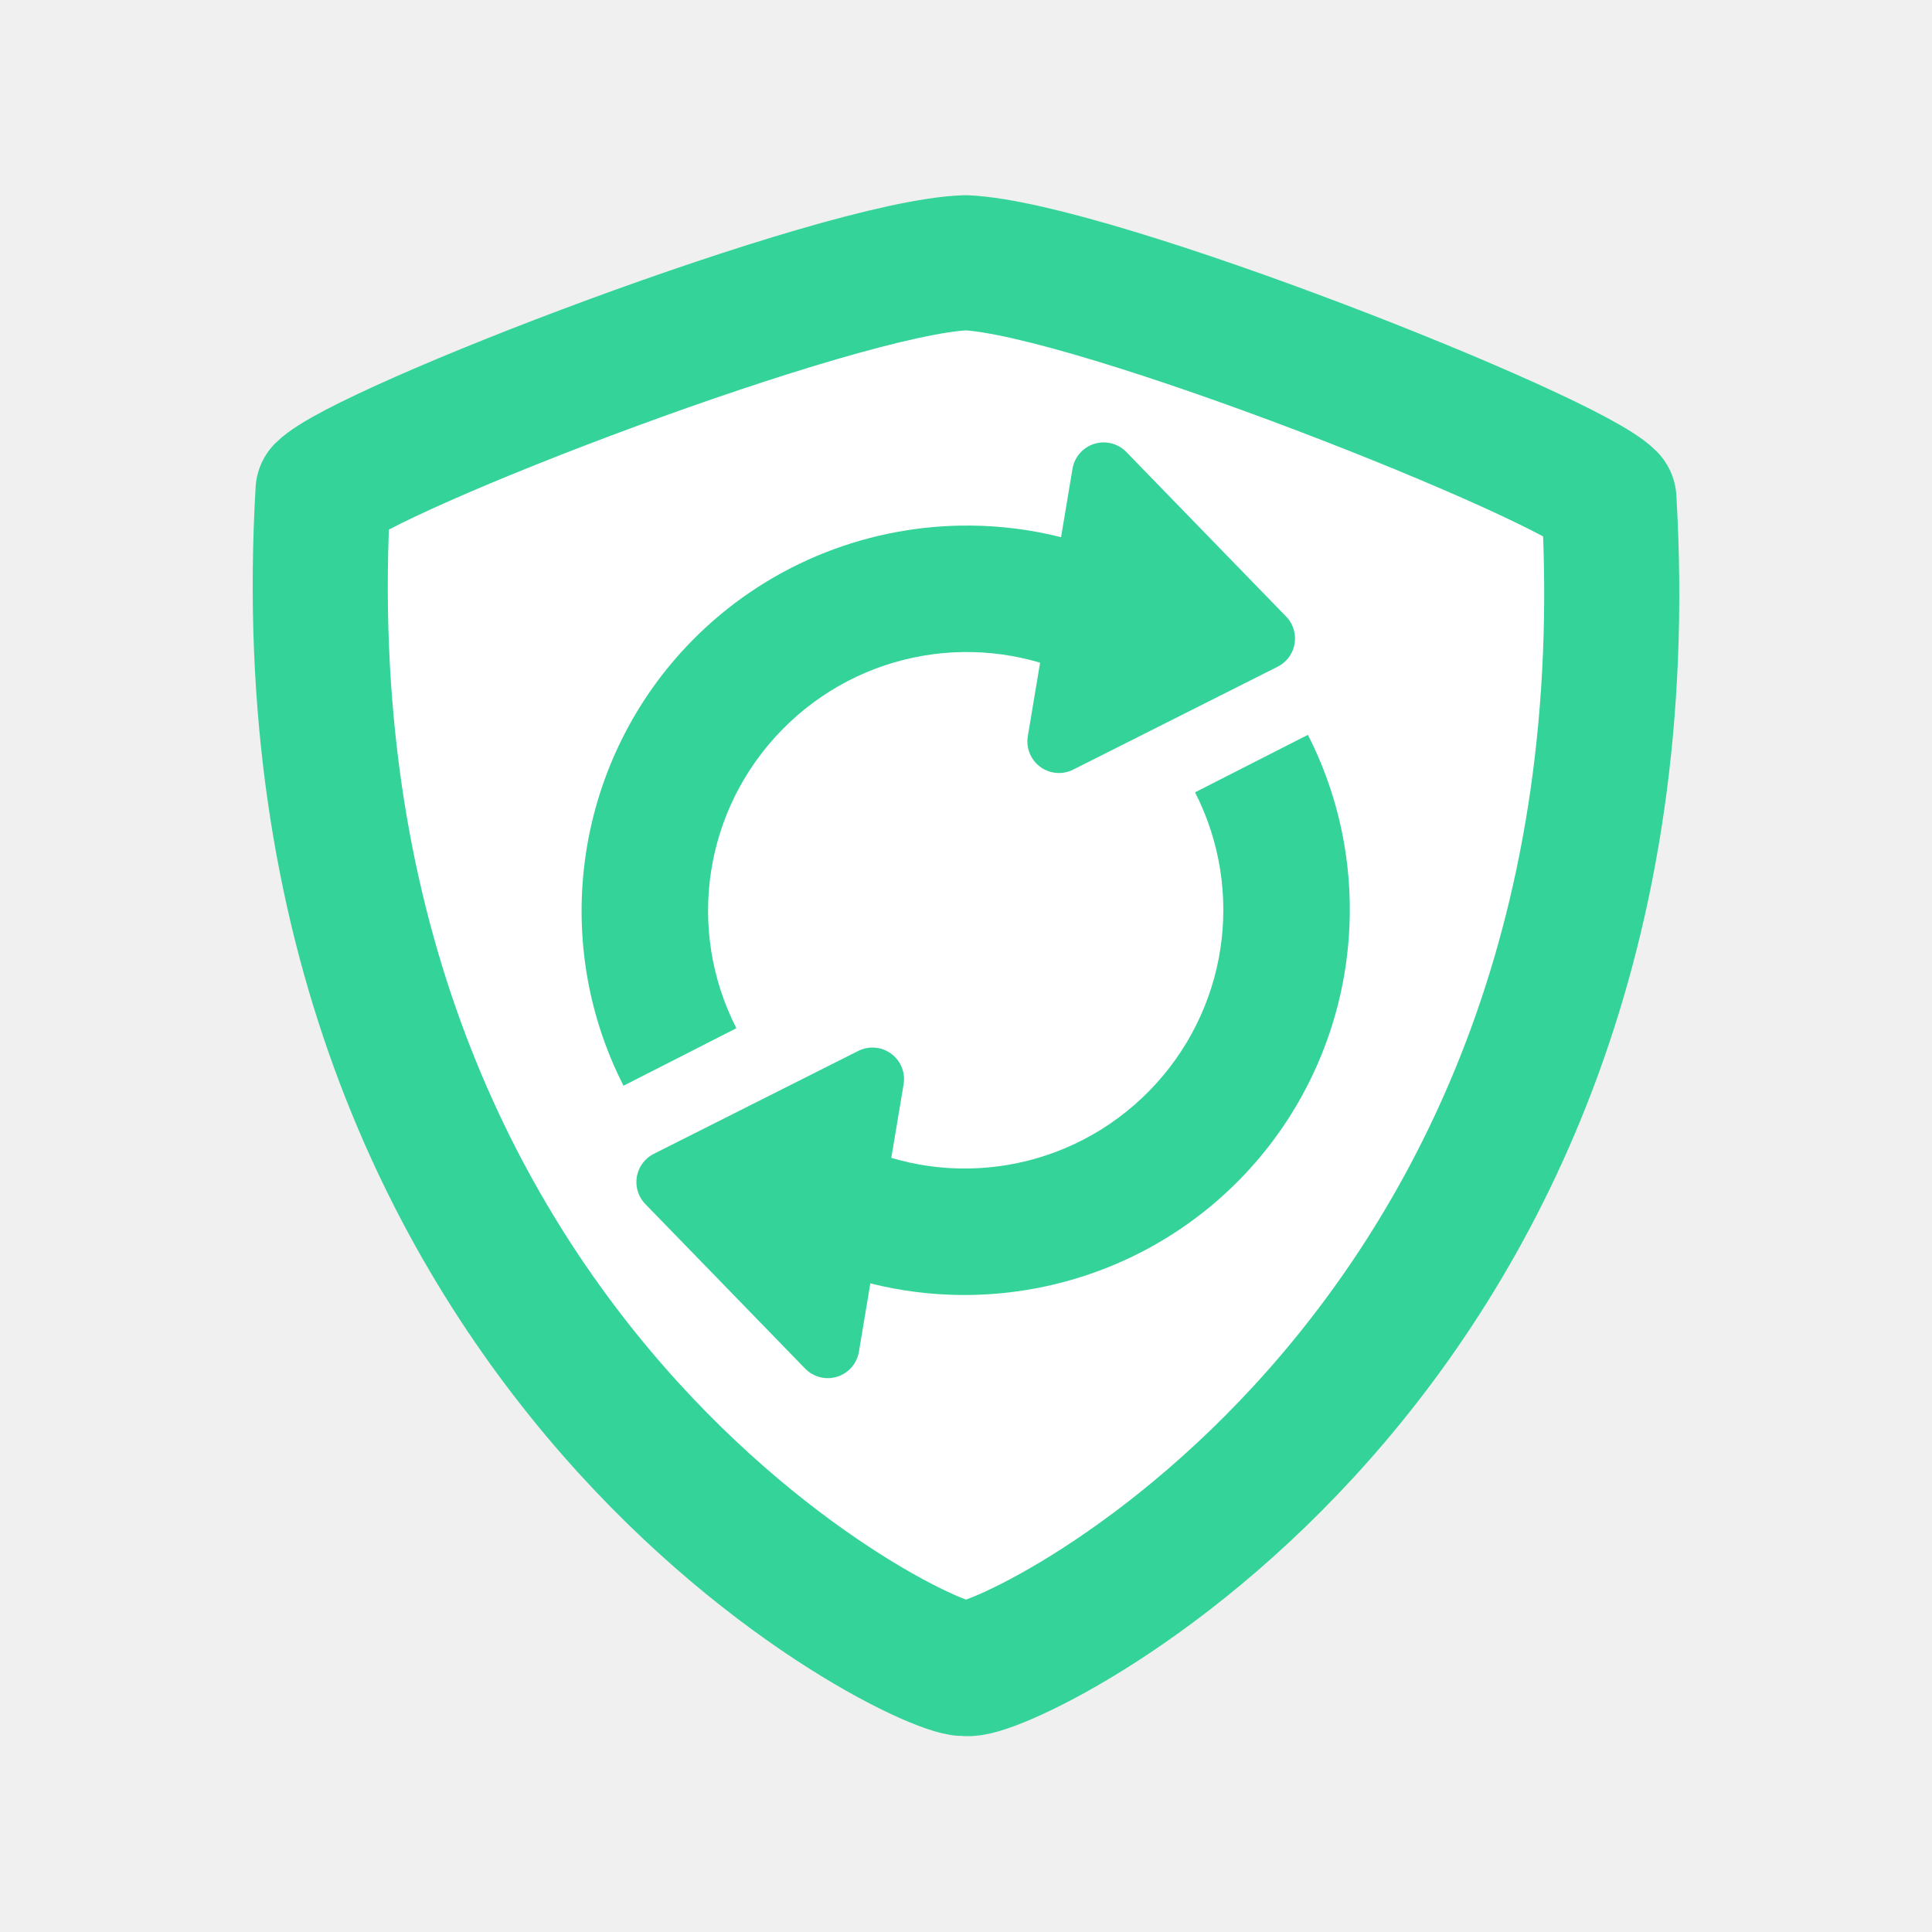
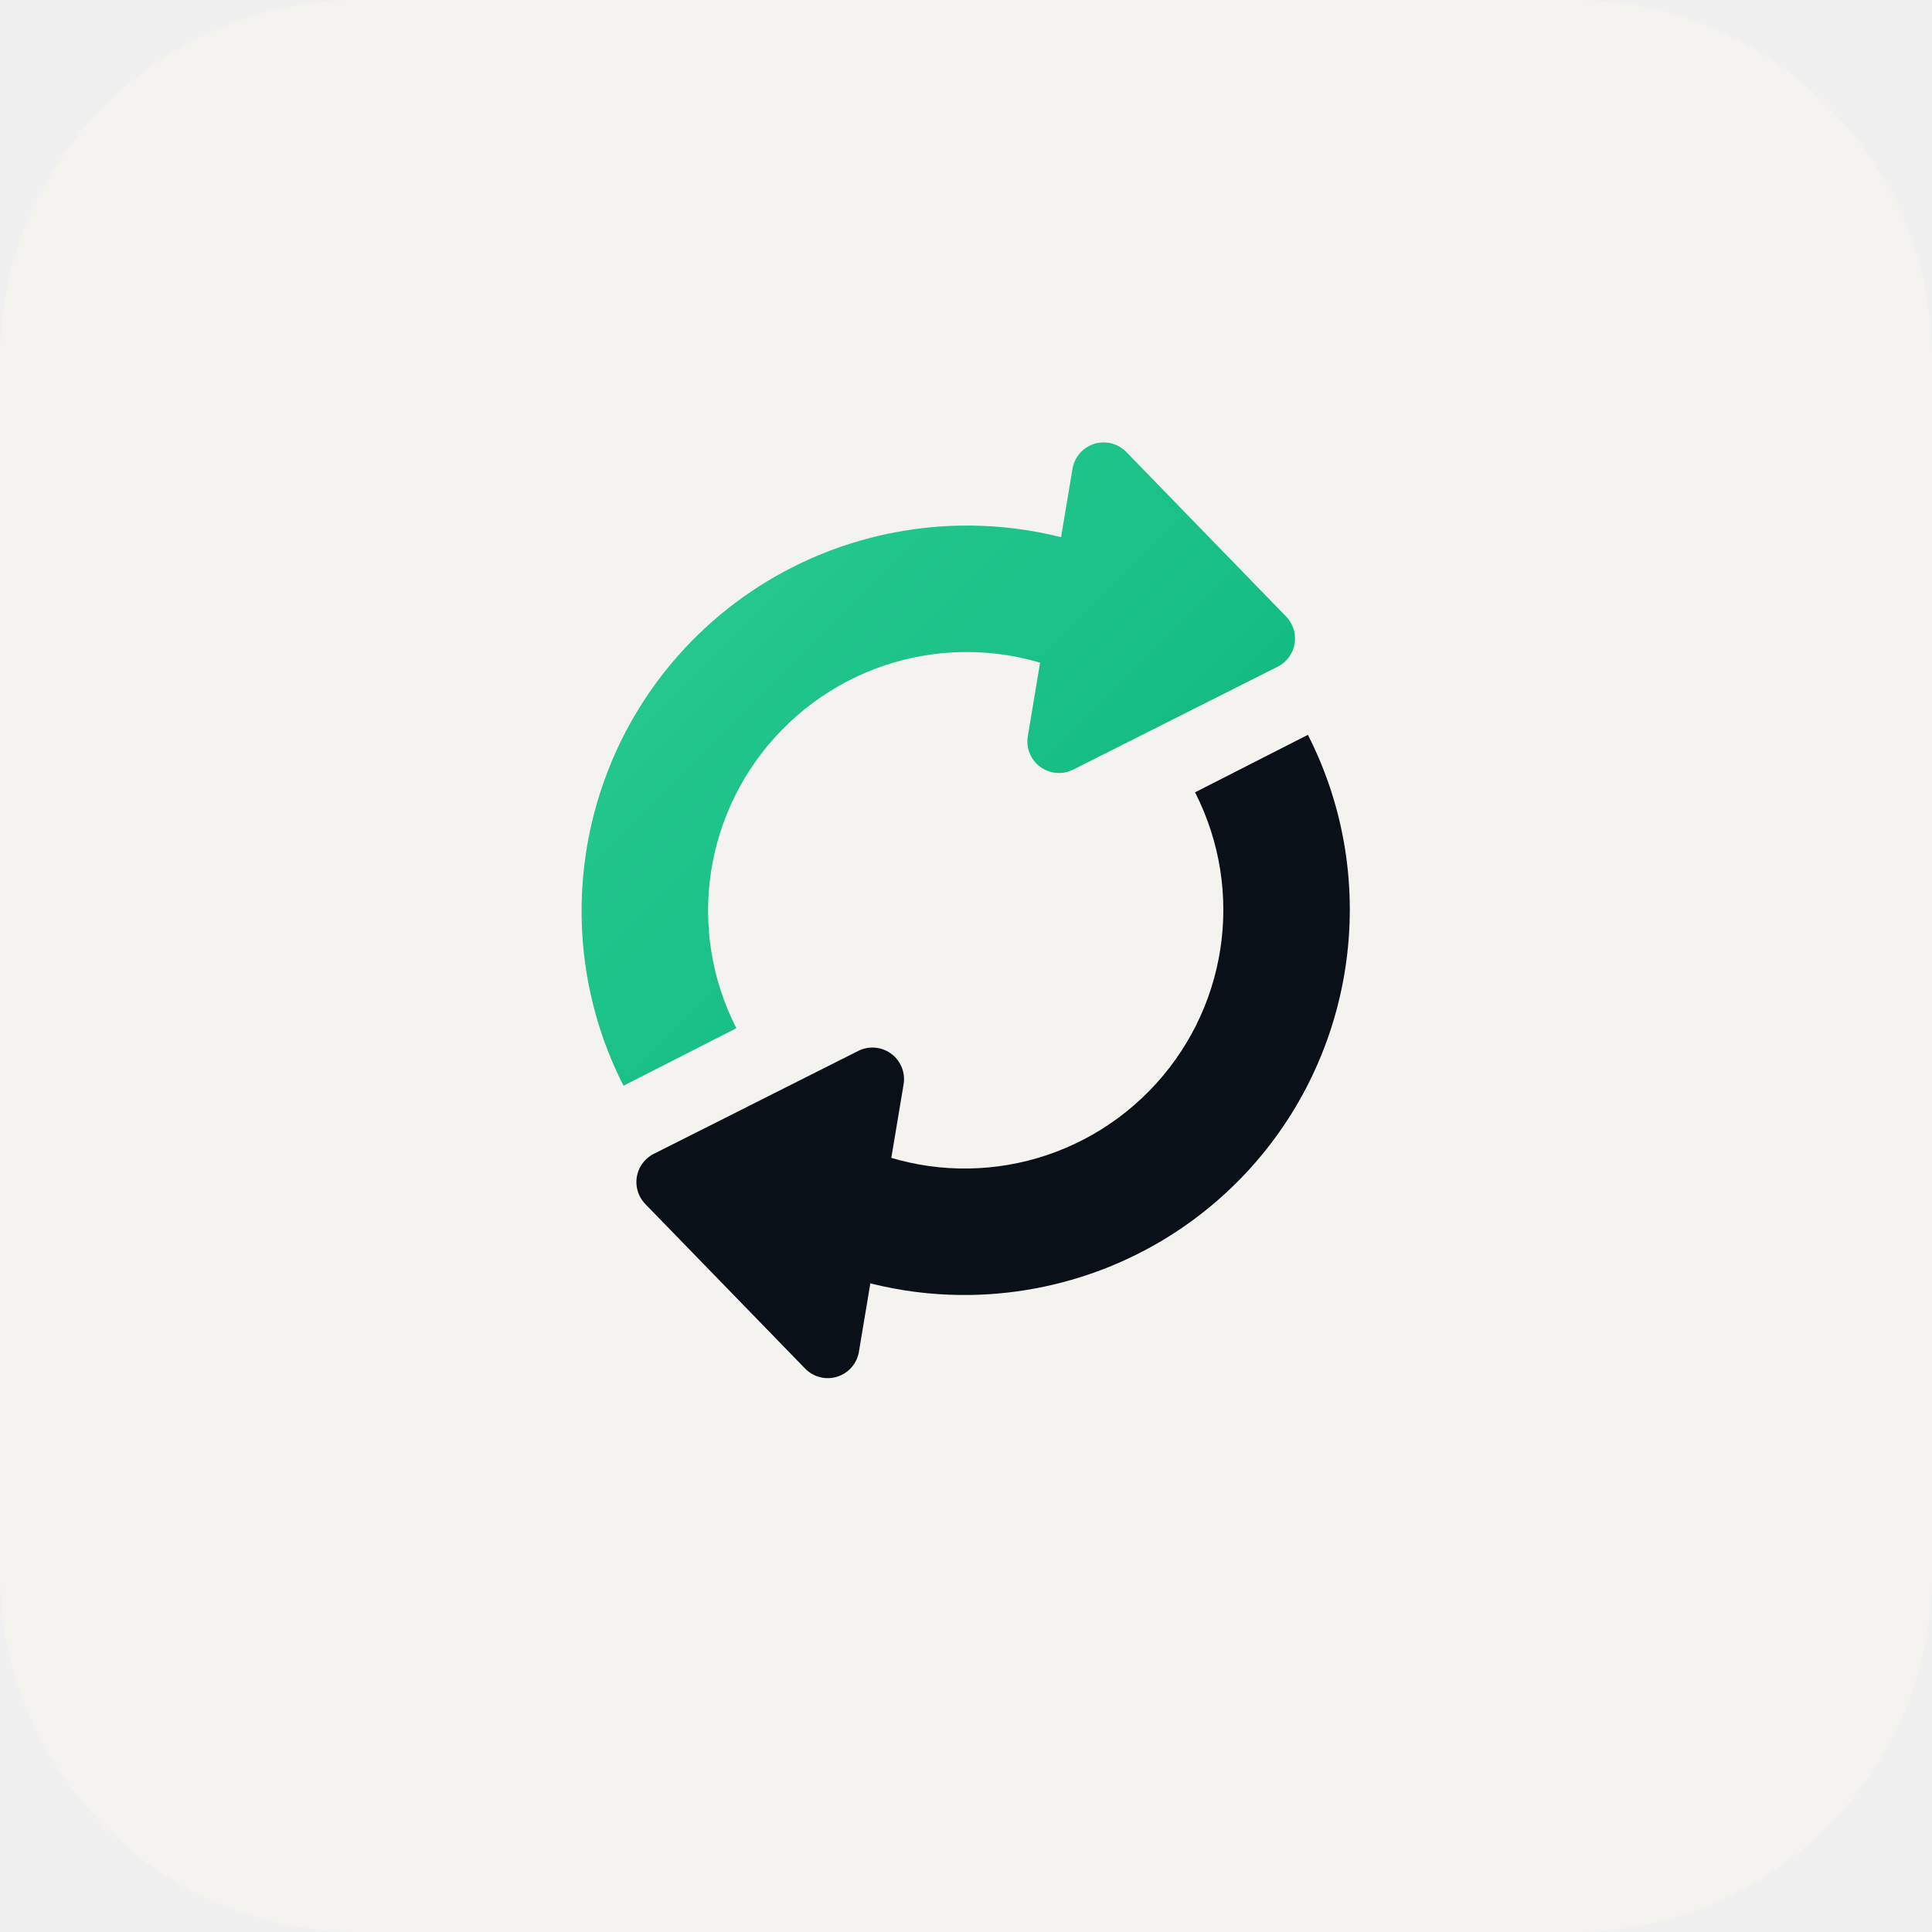
- <svg xmlns="http://www.w3.org/2000/svg" width="512" height="512" viewBox="0 0 210 210" role="img" aria-labelledby="title">
-   <path d="M 104.848,74.535 C 90.918,75.001 39.324,94.856 34.816,99.377 28.708,194.176 100.327,228.346 103.943,227.322 c 3.604,1.066 75.623,-32.255 70.637,-127.119 -4.453,-4.574 -55.809,-25.037 -69.732,-25.668 z" transform="matrix(1,0,0.00591644,1,-0.2886435,-45.97431)" fill="#ffffff" stroke="#34d399" stroke-width="14.684" stroke-linecap="round" stroke-linejoin="round" />
+ <svg xmlns="http://www.w3.org/2000/svg" width="512" height="512" viewBox="0 0 210 210" role="img" aria-labelledby="title desc">
  <defs>
-     <g id="sync-arrow" transform="translate(1.031319,-48.00812)">
-       <path d="m 103.378,105.139 c -10.756,0.183 -21.313,4.497 -29.191,12.514 -12.605,12.827 -15.61,32.346 -7.445,48.369 l 12.266,-6.25 c -5.501,-10.796 -3.495,-23.83 4.998,-32.473 8.493,-8.643 21.49,-10.874 32.381,-5.562 l 6.033,-12.373 c -6.061,-2.956 -12.587,-4.334 -19.041,-4.225 z" fill="#34d399" />
-       <path d="m 114.073,128.598 4.857,-29.069 17.369,17.881 z" fill="#34d399" stroke="#34d399" stroke-width="6.865" stroke-linejoin="round" />
+     <linearGradient id="emeraldArrow" x1="66" y1="64" x2="138" y2="135" gradientUnits="userSpaceOnUse">
+       <stop offset="0" stop-color="#34d399" />
+       <stop offset="1" stop-color="#10b981" />
+     </linearGradient>
+     <clipPath id="roundedTile">
+       <rect width="210" height="210" rx="39" />
+     </clipPath>
+   </defs>
+   <g clip-path="url(#roundedTile)">
+     <rect width="210" height="210" fill="#f5f3ef" />
+     <g transform="translate(1.031319 -48.00812)">
+       <path d="m 103.378,105.139 c -10.756,0.183 -21.313,4.497 -29.191,12.514 -12.605,12.827 -15.61,32.346 -7.445,48.369 l 12.266,-6.25 c -5.501,-10.796 -3.495,-23.83 4.998,-32.473 8.493,-8.643 21.49,-10.874 32.381,-5.562 l 6.033,-12.373 c -6.061,-2.956 -12.587,-4.334 -19.041,-4.225 z" fill="url(#emeraldArrow)" />
+       <path d="m 114.073,128.598 4.857,-29.069 17.369,17.881 z" fill="url(#emeraldArrow)" stroke="url(#emeraldArrow)" stroke-width="6.865" stroke-linejoin="round" />
    </g>
-   </defs>
-   <use href="#sync-arrow" />
-   <use href="#sync-arrow" transform="rotate(180 104.9679 98.9433)" />
+     <g transform="rotate(180 104.9679 98.9433) translate(1.031319 -48.00812)">
+       <path d="m 103.378,105.139 c -10.756,0.183 -21.313,4.497 -29.191,12.514 -12.605,12.827 -15.61,32.346 -7.445,48.369 l 12.266,-6.25 c -5.501,-10.796 -3.495,-23.83 4.998,-32.473 8.493,-8.643 21.49,-10.874 32.381,-5.562 l 6.033,-12.373 c -6.061,-2.956 -12.587,-4.334 -19.041,-4.225 z" fill="#0a1018" />
+       <path d="m 114.073,128.598 4.857,-29.069 17.369,17.881 z" fill="#0a1018" stroke="#0a1018" stroke-width="6.865" stroke-linejoin="round" />
+     </g>
+   </g>
</svg>
